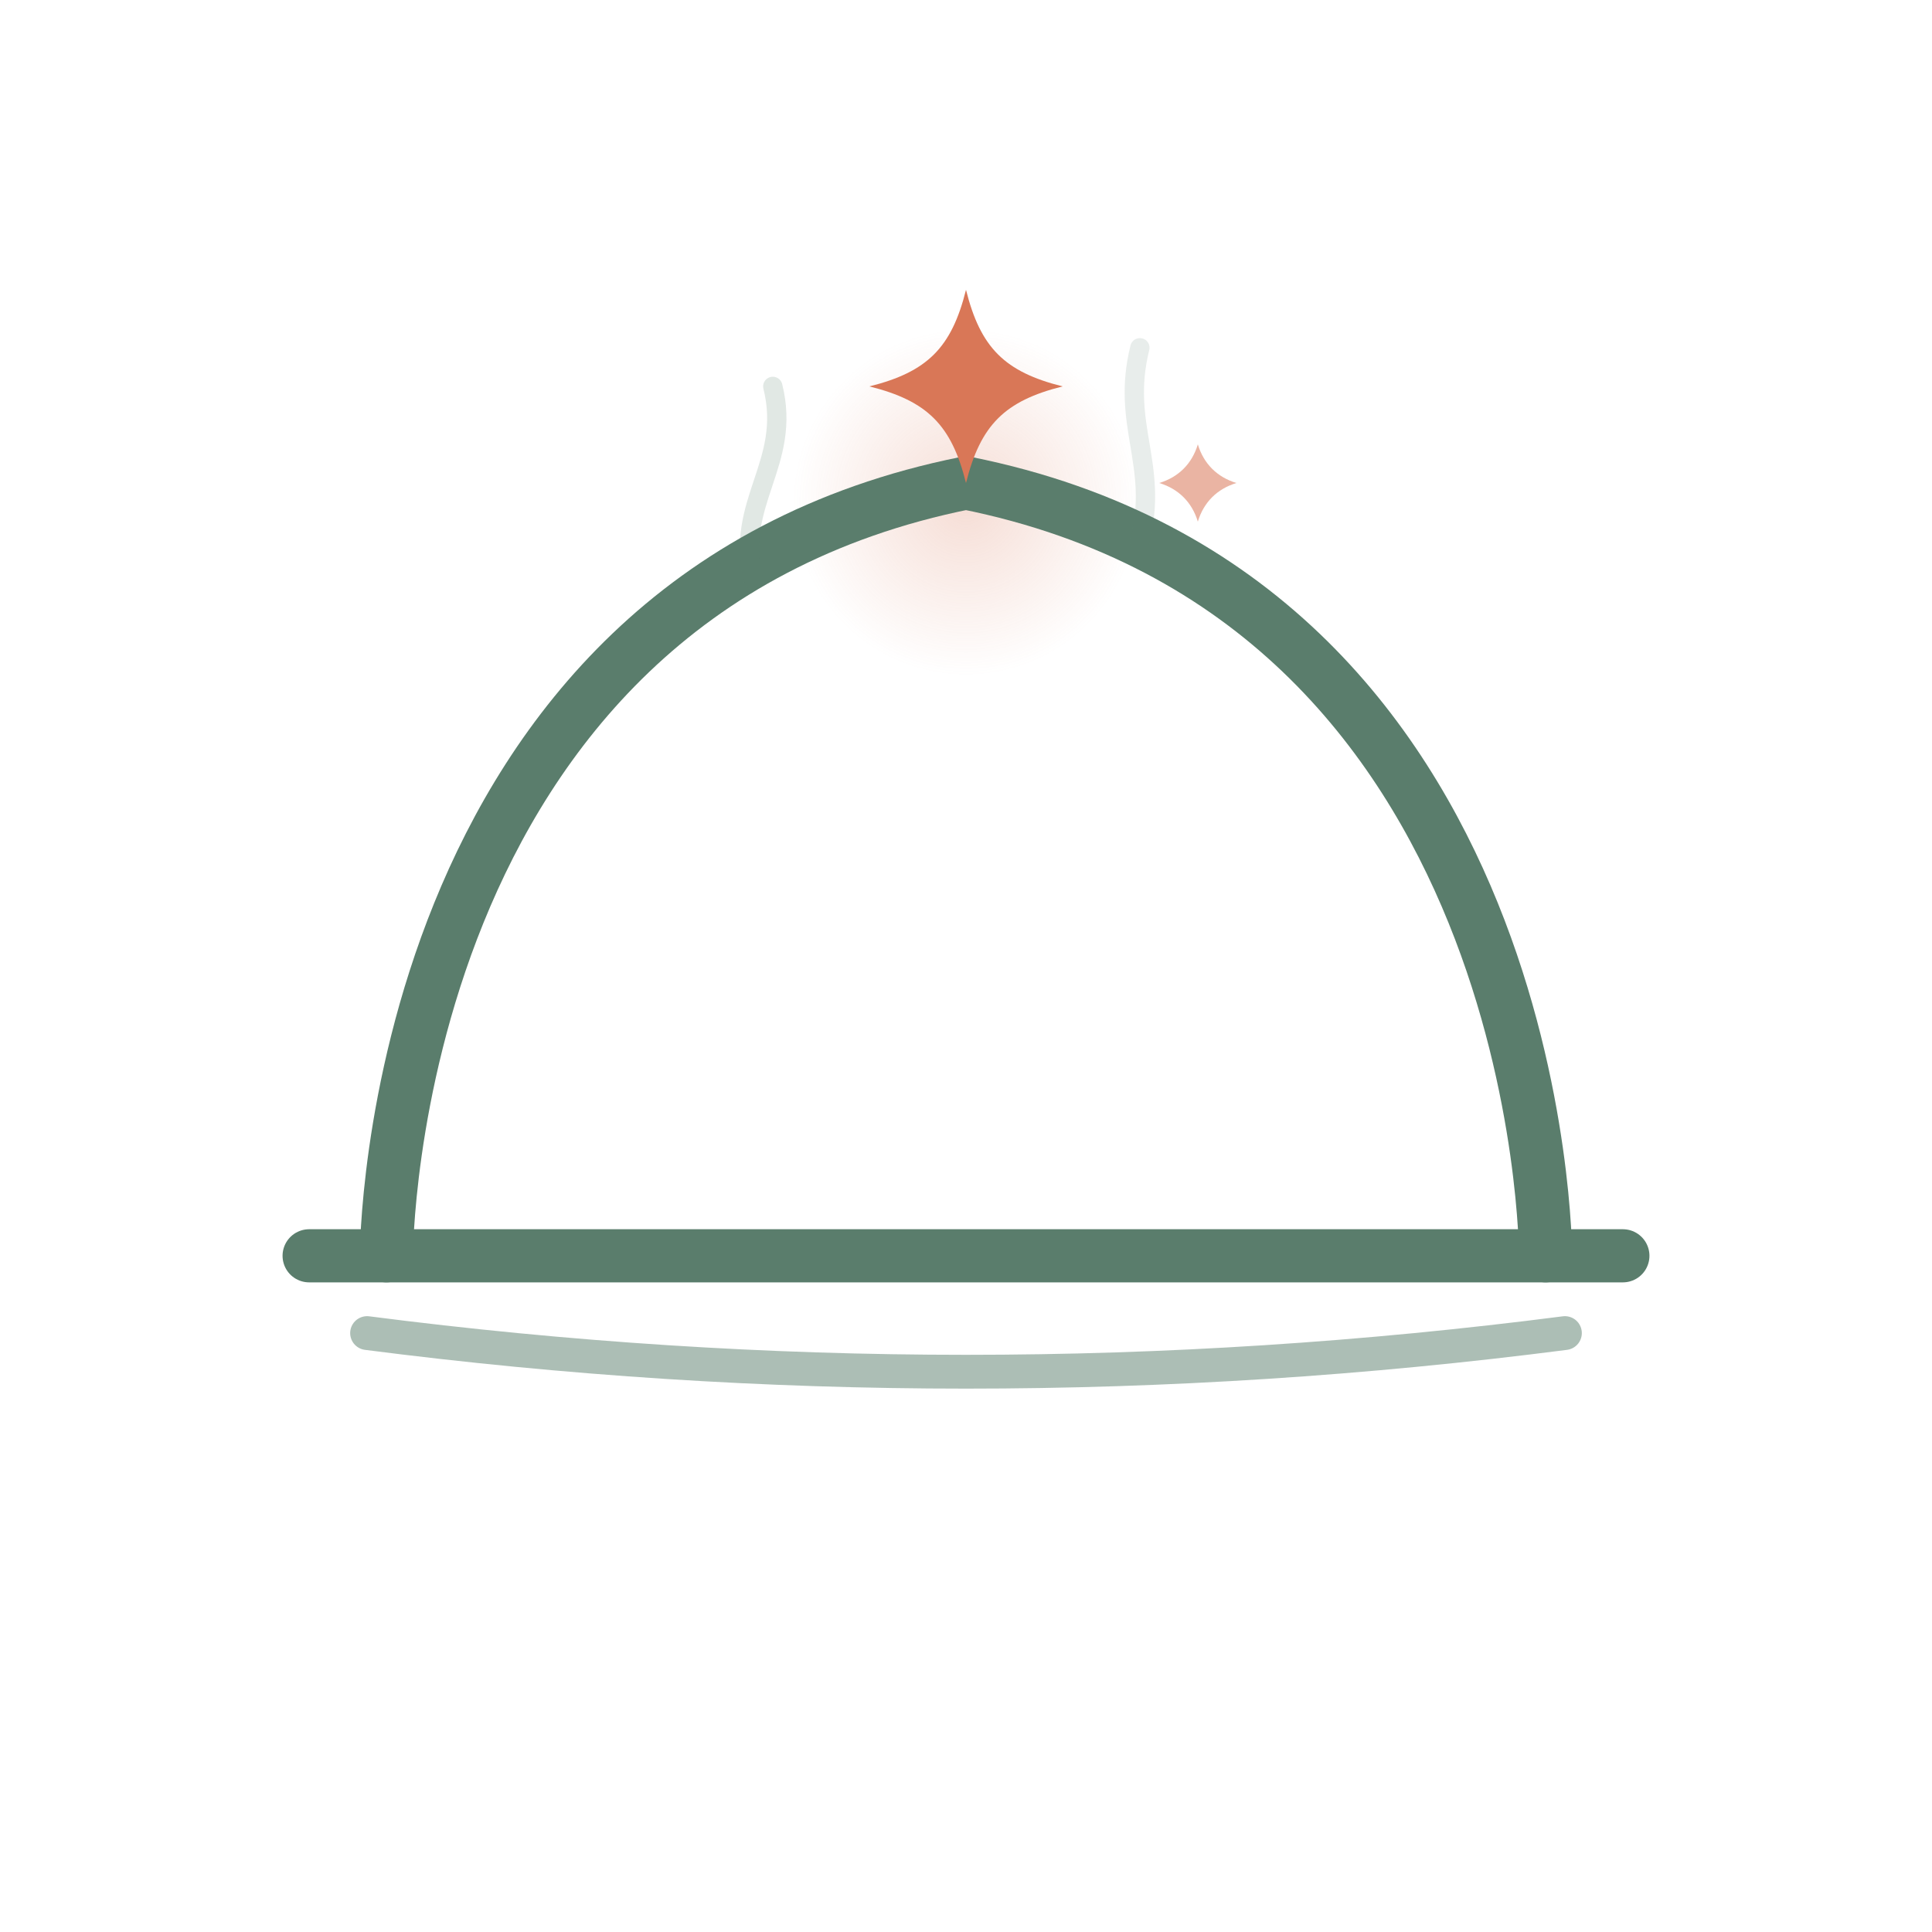
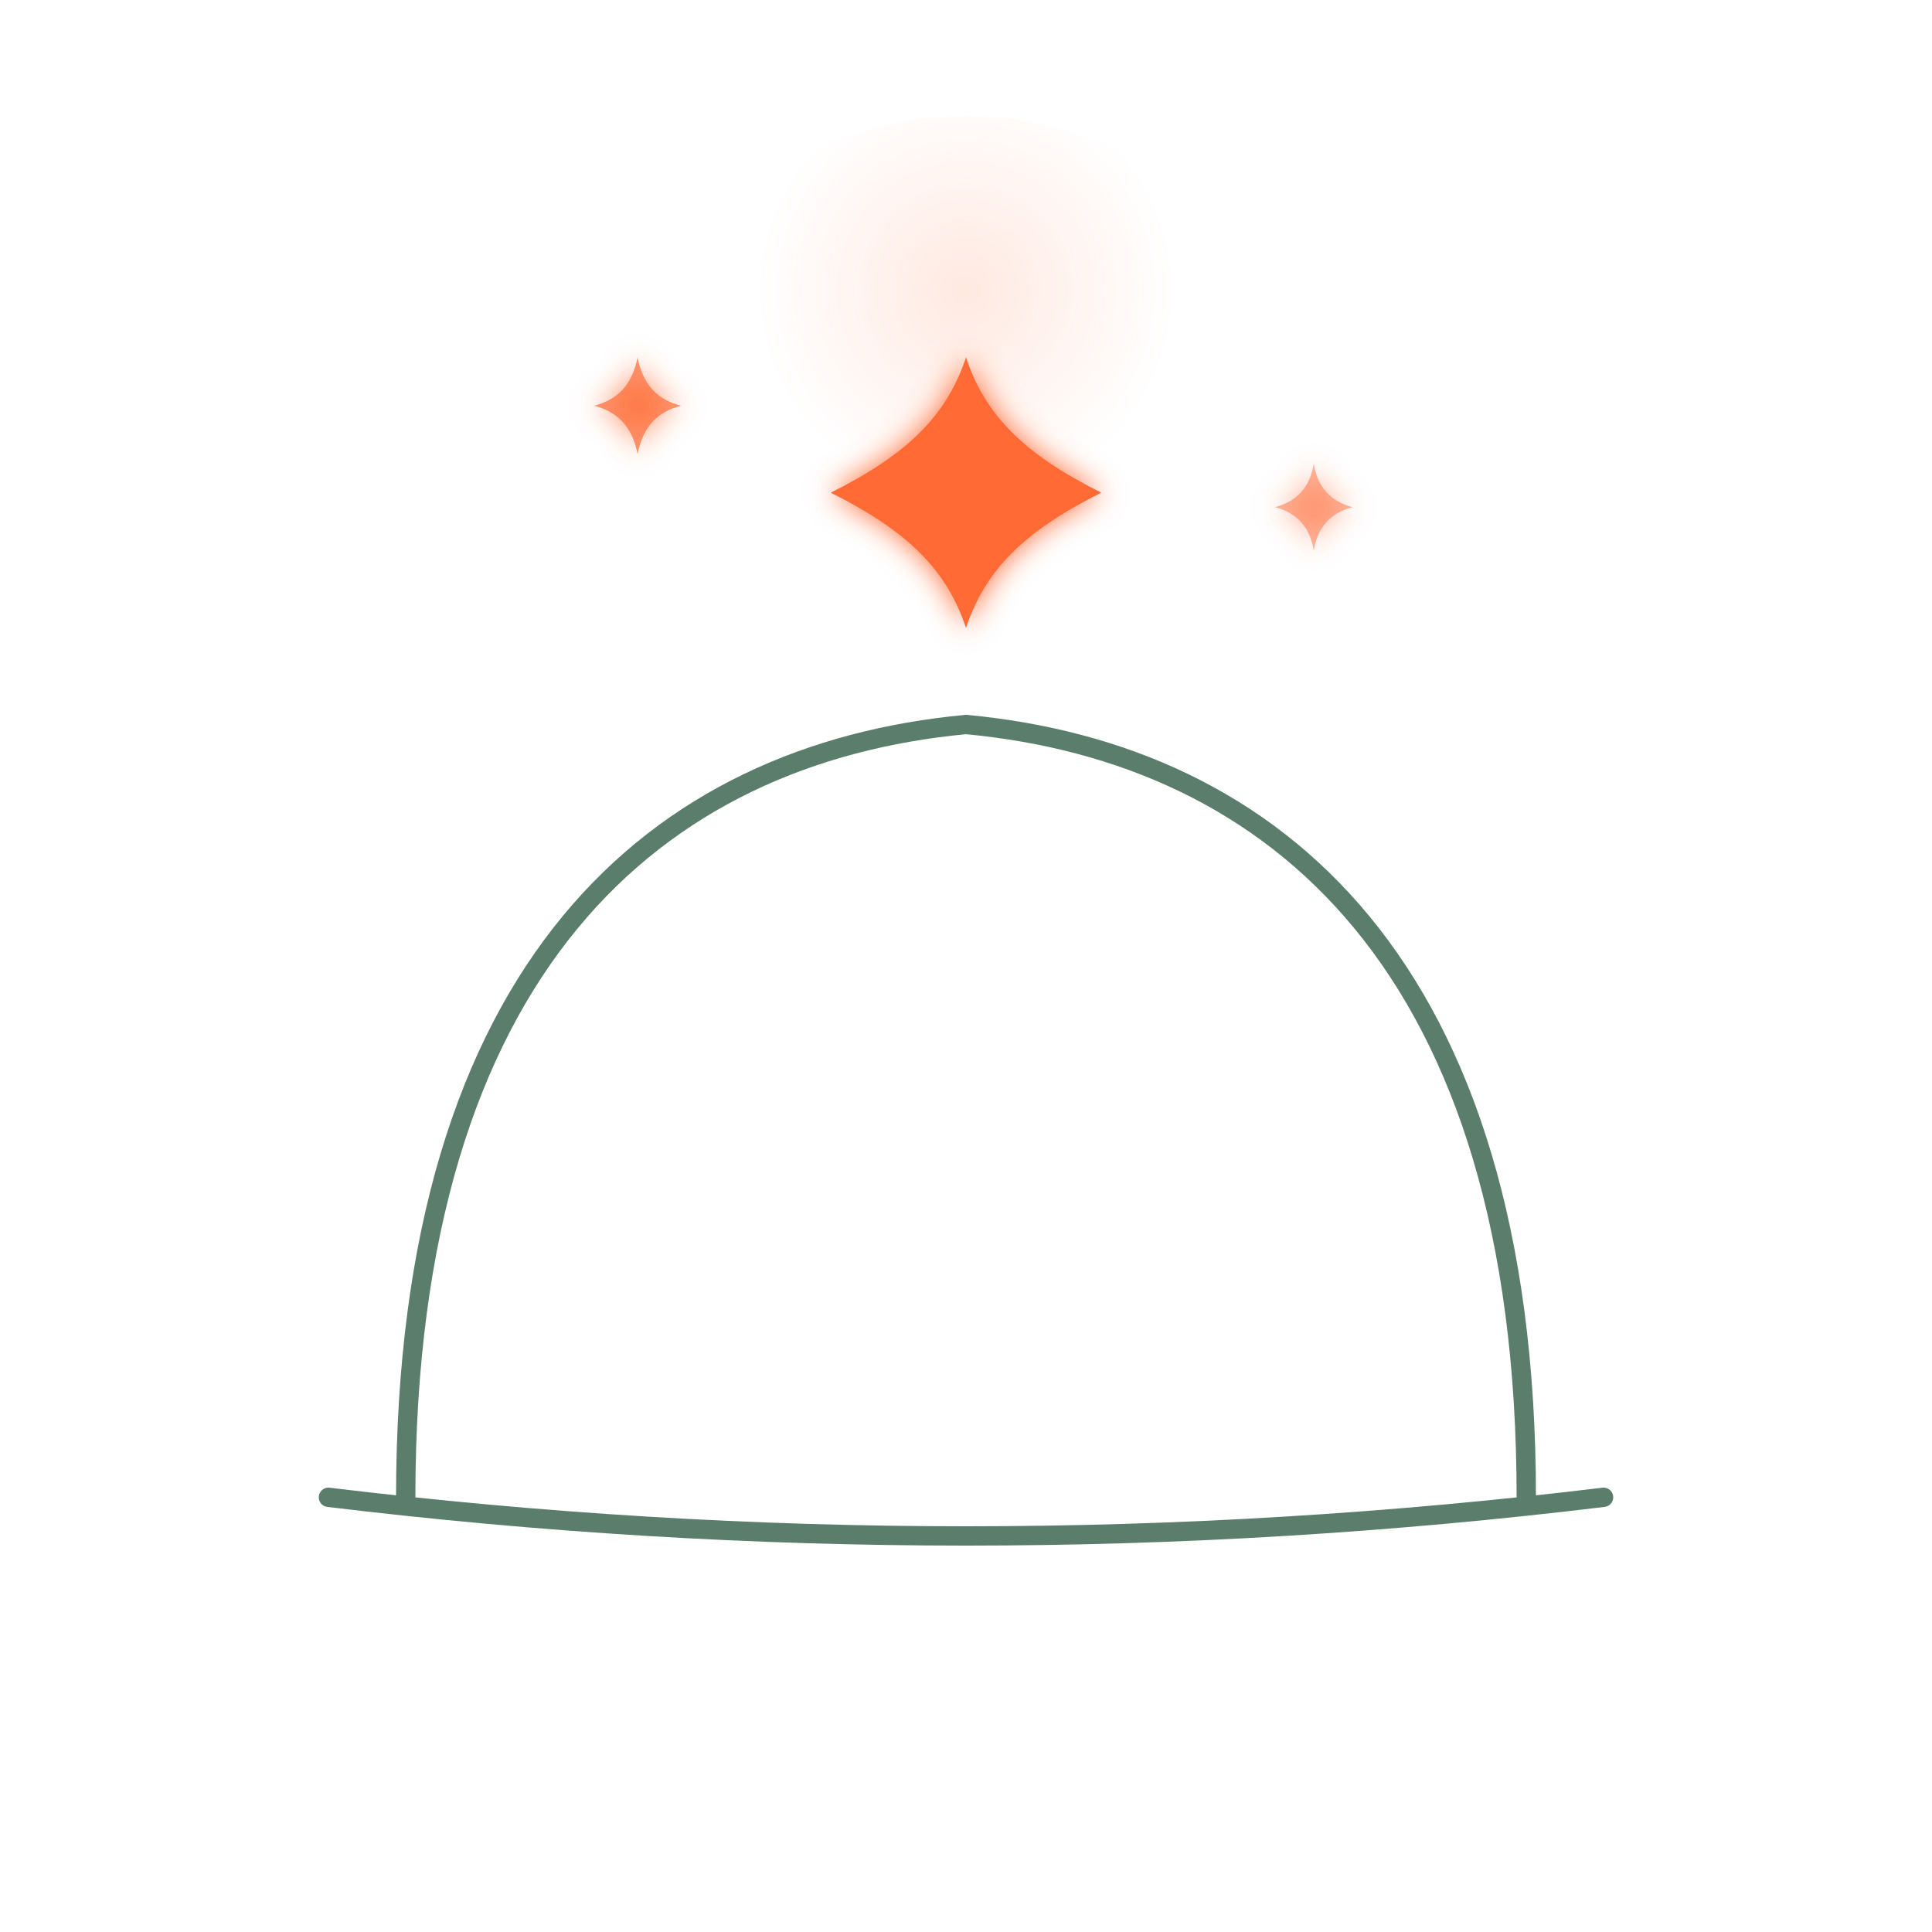
<svg xmlns="http://www.w3.org/2000/svg" viewBox="0 0 200 200" width="200" height="200">
  <defs>
-     <radialGradient id="sparkle-glow" cx="50%" cy="50%" r="50%">
-       <stop offset="0%" stop-color="#D97757" stop-opacity="0.25" />
-       <stop offset="100%" stop-color="#D97757" stop-opacity="0" />
+     <radialGradient id="star-glow" cx="50%" cy="25%" r="30%">
+       <stop offset="0%" stop-color="#FF6B35" stop-opacity="0.15" />
+       <stop offset="100%" stop-color="#FF6B35" stop-opacity="0" />
    </radialGradient>
+     <filter id="glow">
+       <feGaussianBlur stdDeviation="1.5" result="blur" />
+       <feComposite in="SourceGraphic" in2="blur" operator="over" />
+     </filter>
+     <style>
+       @keyframes float-center {
+         0%, 100% { transform: translateY(0); }
+         50% { transform: translateY(-3px); }
+       }
+       @keyframes float-left {
+         0%, 100% { transform: translateY(0); }
+         50% { transform: translateY(-2.5px); }
+       }
+       @keyframes float-right {
+         0%, 100% { transform: translateY(0); }
+         50% { transform: translateY(-2px); }
+       }
+       @keyframes pulse {
+         0%, 100% { opacity: 1; }
+         50% { opacity: 0.8; }
+       }
+       .star-center {
+         animation: float-center 3s ease-in-out infinite, pulse 2.5s ease-in-out infinite;
+       }
+       .star-left {
+         animation: float-left 3.5s ease-in-out 0.4s infinite;
+       }
+       .star-right {
+         animation: float-right 2.8s ease-in-out 0.8s infinite;
+       }
+     </style>
  </defs>
-   <circle cx="100" cy="52" r="18" fill="url(#sparkle-glow)" />
-   <path d="M 40 130        C 40 130, 40 62, 100 50        C 160 62, 160 130, 160 130" fill="none" stroke="#5A7D6C" stroke-width="5.5" stroke-linecap="round" stroke-linejoin="round" />
-   <line x1="32" y1="130" x2="168" y2="130" stroke="#5A7D6C" stroke-width="5.5" stroke-linecap="round" />
-   <path d="M 38 138 Q 100 146, 162 138" fill="none" stroke="#5A7D6C" stroke-width="3.5" stroke-linecap="round" opacity="0.5" />
-   <path d="M 100 30        C 101.5 36, 104 38.5, 110 40        C 104 41.5, 101.5 44, 100 50        C 98.5 44, 96 41.5, 90 40        C 96 38.5, 98.5 36, 100 30 Z" fill="#D97757" stroke="none" />
-   <path d="M 124 46        C 124.6 48, 126 49.4, 128 50        C 126 50.6, 124.6 52, 124 54        C 123.4 52, 122 50.6, 120 50        C 122 49.4, 123.4 48, 124 46 Z" fill="#D97757" opacity="0.55" />
-   <path d="M 78 60 C 76 52, 82 48, 80 40" fill="none" stroke="#5A7D6C" stroke-width="2" stroke-linecap="round" opacity="0.18" />
-   <path d="M 118 56 C 120 48, 116 44, 118 36" fill="none" stroke="#5A7D6C" stroke-width="2" stroke-linecap="round" opacity="0.14" />
+   <circle cx="100" cy="48" r="36" fill="url(#star-glow)" />
+   <g filter="url(#glow)">
+     <path class="star-center" d="M 100 37 C 102 43, 106 47, 114 51 C 106 55, 102 59, 100 65 C 98 59, 94 55, 86 51 C 94 47, 98 43, 100 37 Z" fill="#FF6B35" />
+     <path class="star-left" d="M 66 37 C 66.6 40, 68.2 41.4, 70.5 42 C 68.2 42.6, 66.6 44, 66 47 C 65.4 44, 63.8 42.6, 61.5 42 C 63.8 41.4, 65.4 40, 66 37 Z" fill="#FF6B35" opacity="0.7" />
+     <path class="star-right" d="M 136 48 C 136.4 50.5, 137.8 51.9, 140 52.5 C 137.8 53.1, 136.4 54.5, 136 57 C 135.6 54.5, 134.2 53.1, 132 52.5 C 134.2 51.9, 135.6 50.5, 136 48 Z" fill="#FF6B35" opacity="0.5" />
+   </g>
+   <path d="M 42 155 C 42 100, 68 78, 100 75 C 132 78, 158 100, 158 155" fill="none" stroke="#5A7D6C" stroke-width="2" stroke-linecap="round" />
+   <path d="M 34 155 Q 100 163, 166 155" fill="none" stroke="#5A7D6C" stroke-width="2" stroke-linecap="round" />
</svg>
